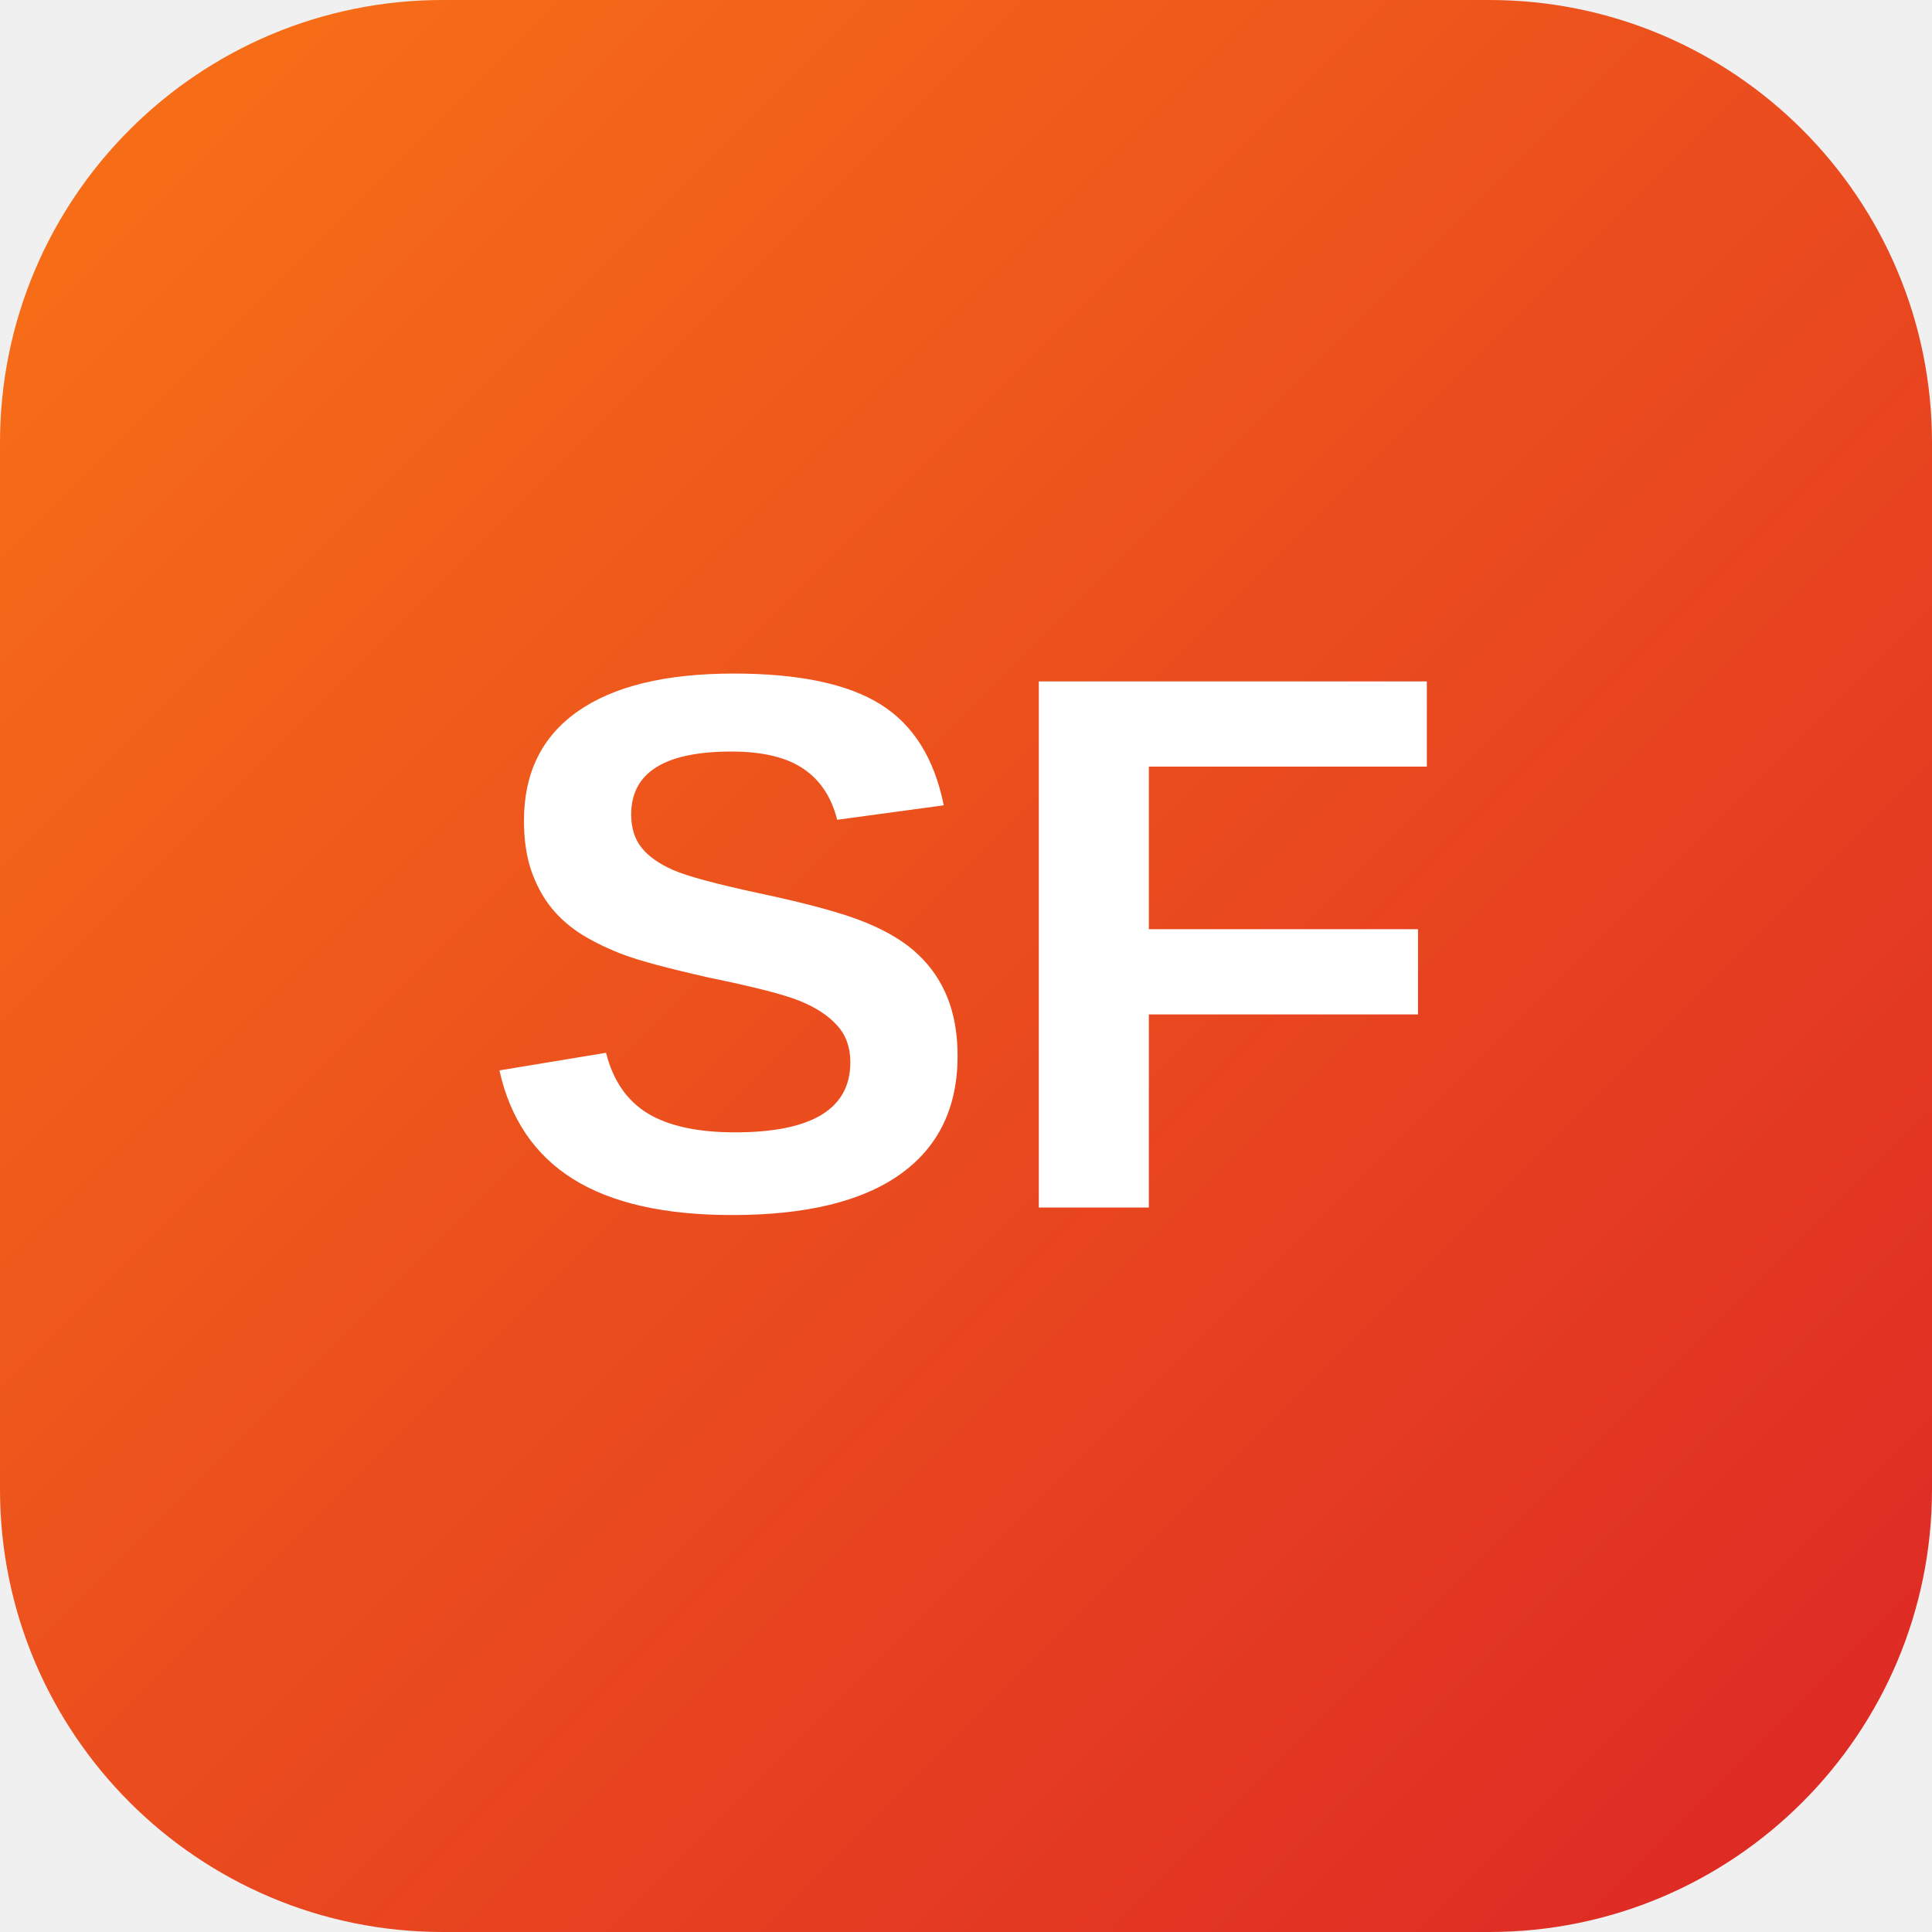
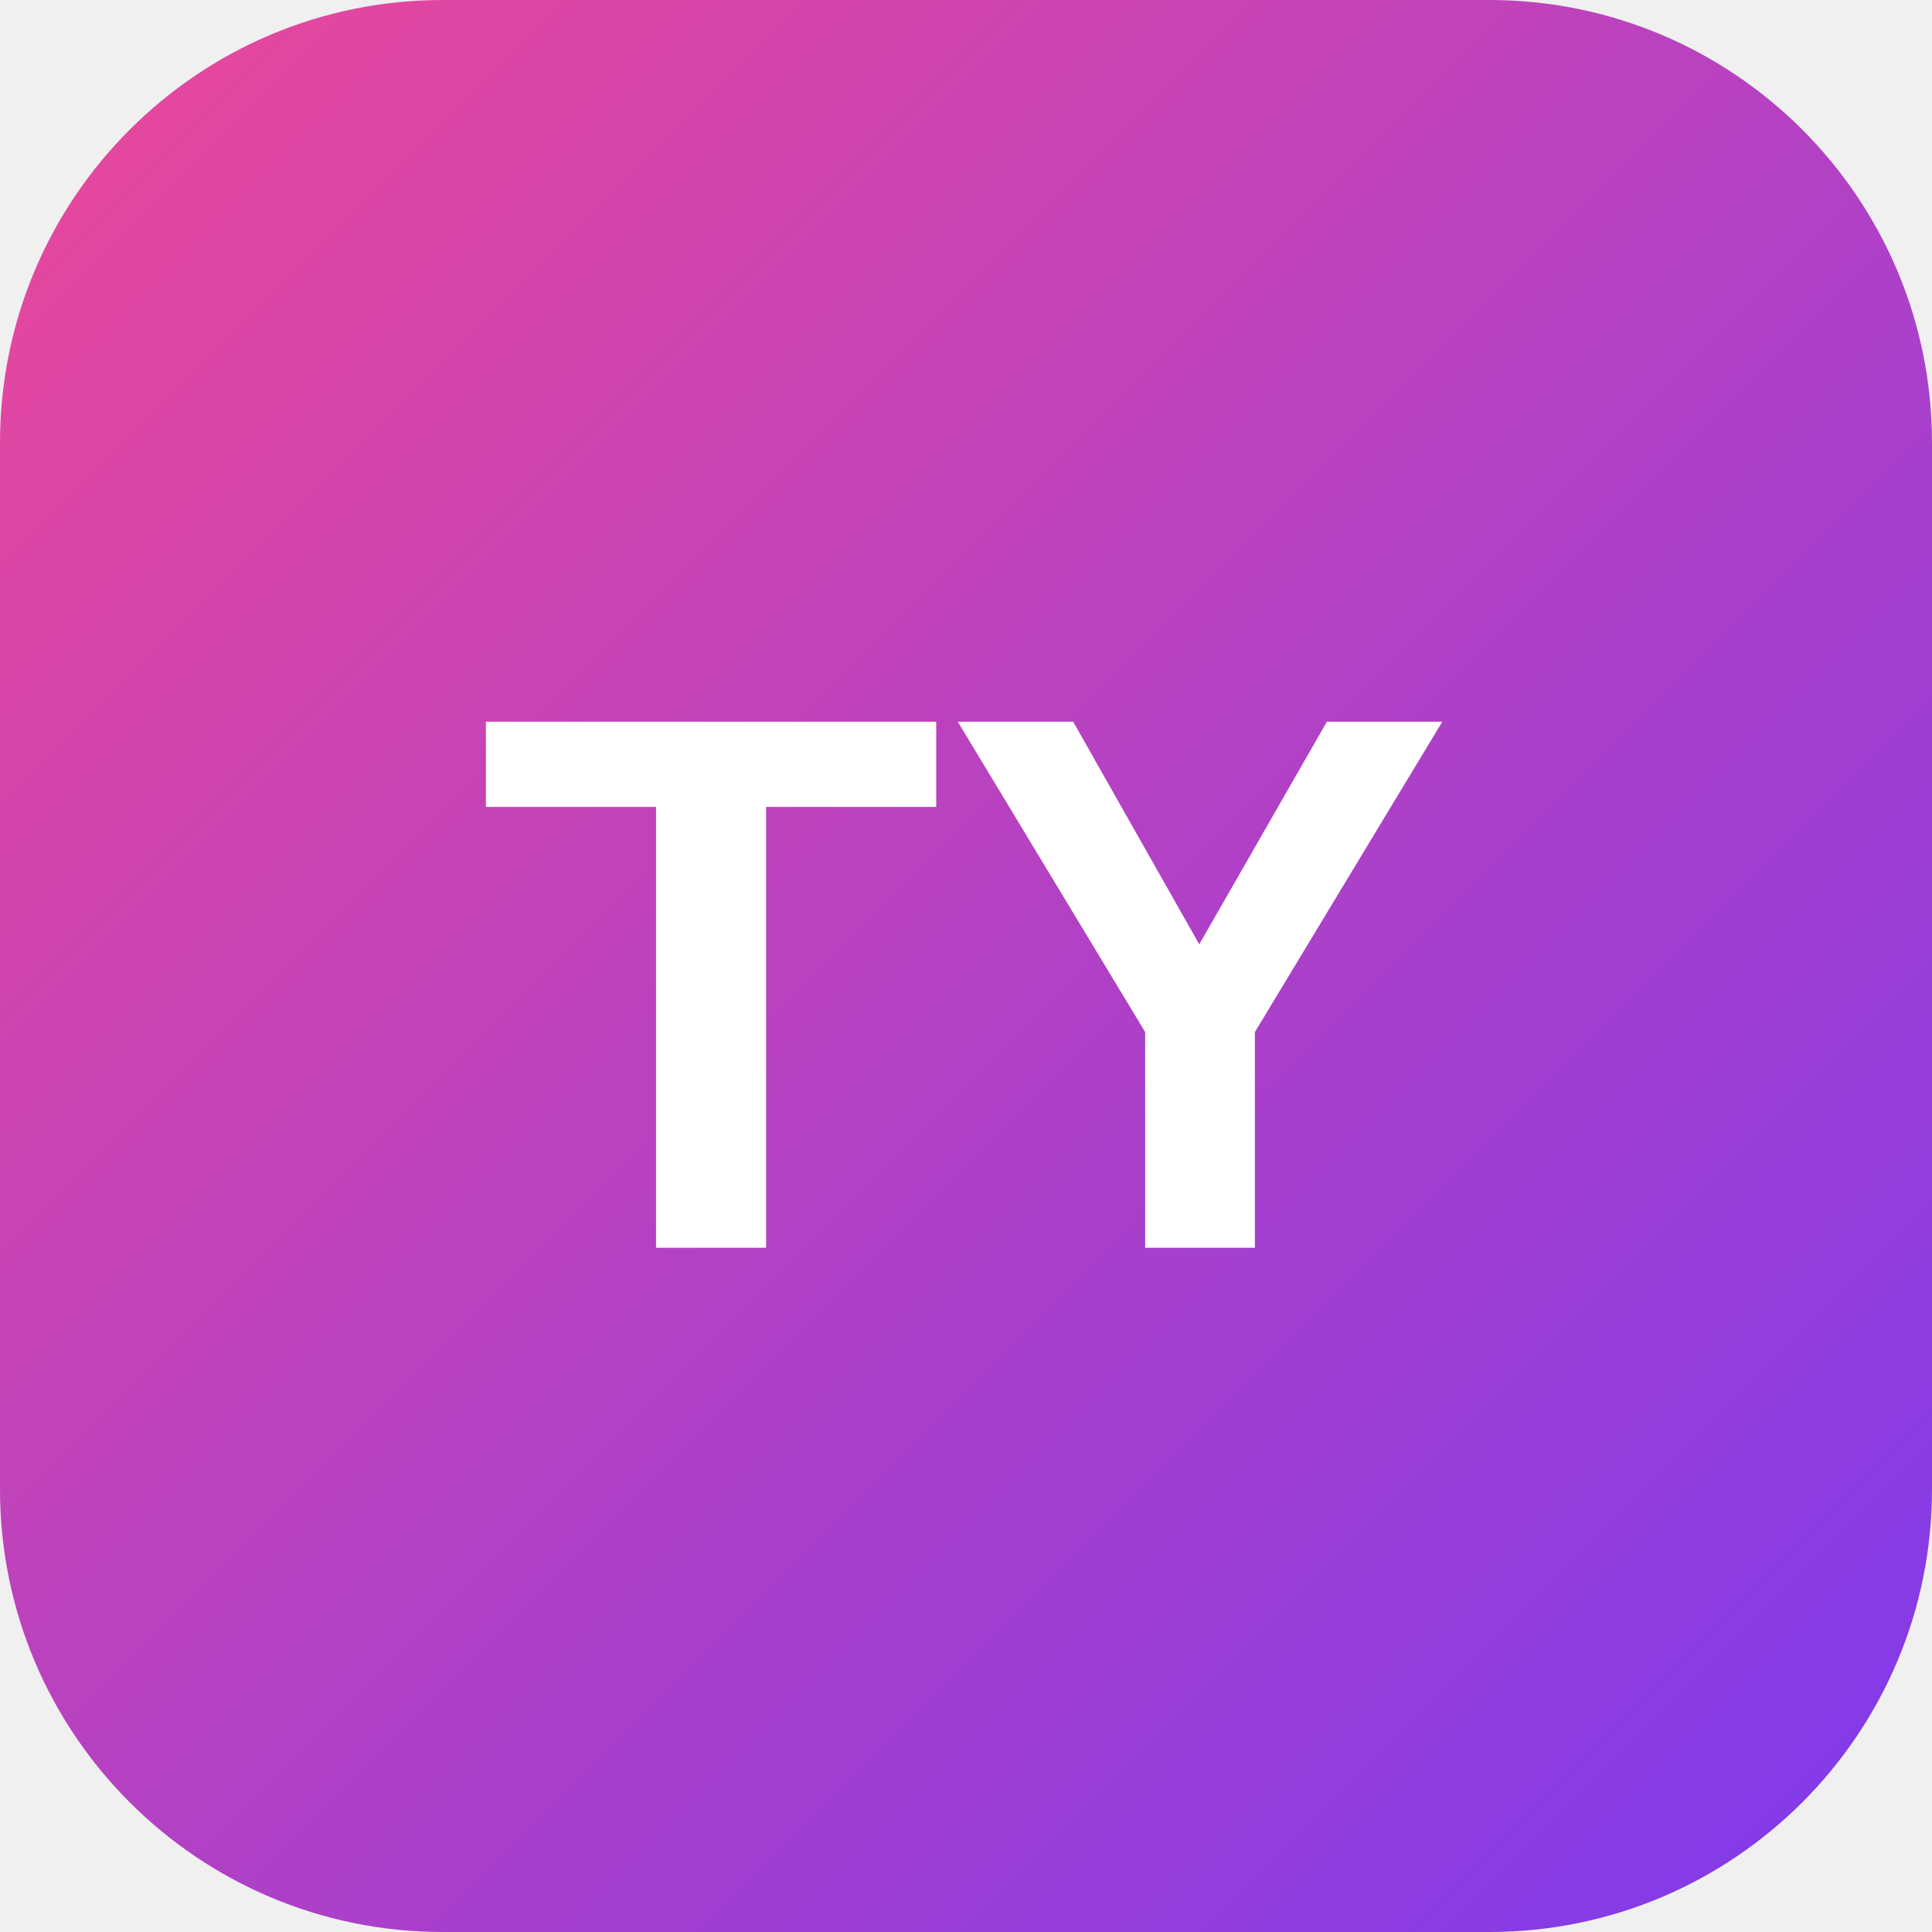
- <svg xmlns="http://www.w3.org/2000/svg" width="96" height="96" viewBox="0 0 96 96" role="img" aria-label="Logo de SocioFit">
+ <svg xmlns="http://www.w3.org/2000/svg" width="96" height="96" viewBox="0 0 96 96" role="img" aria-label="TurnoYa">
  <defs>
    <linearGradient id="g" x1="0" y1="0" x2="1" y2="1">
-       <stop offset="0" stop-color="#f97316" />
-       <stop offset="1" stop-color="#dc2626" />
+       <stop offset="0" stop-color="#ec4899" />
+       <stop offset="1" stop-color="#7c3aed" />
    </linearGradient>
  </defs>
  <rect width="96" height="96" rx="22" fill="url(#g)" />
-   <text x="48" y="60" font-family="Arial, Helvetica, sans-serif" font-size="38" font-weight="bold" fill="#ffffff" text-anchor="middle">SF</text>
+   <text x="48" y="62" text-anchor="middle" font-family="Arial, Helvetica, sans-serif" font-weight="700" font-size="38" fill="#ffffff">TY</text>
</svg>
